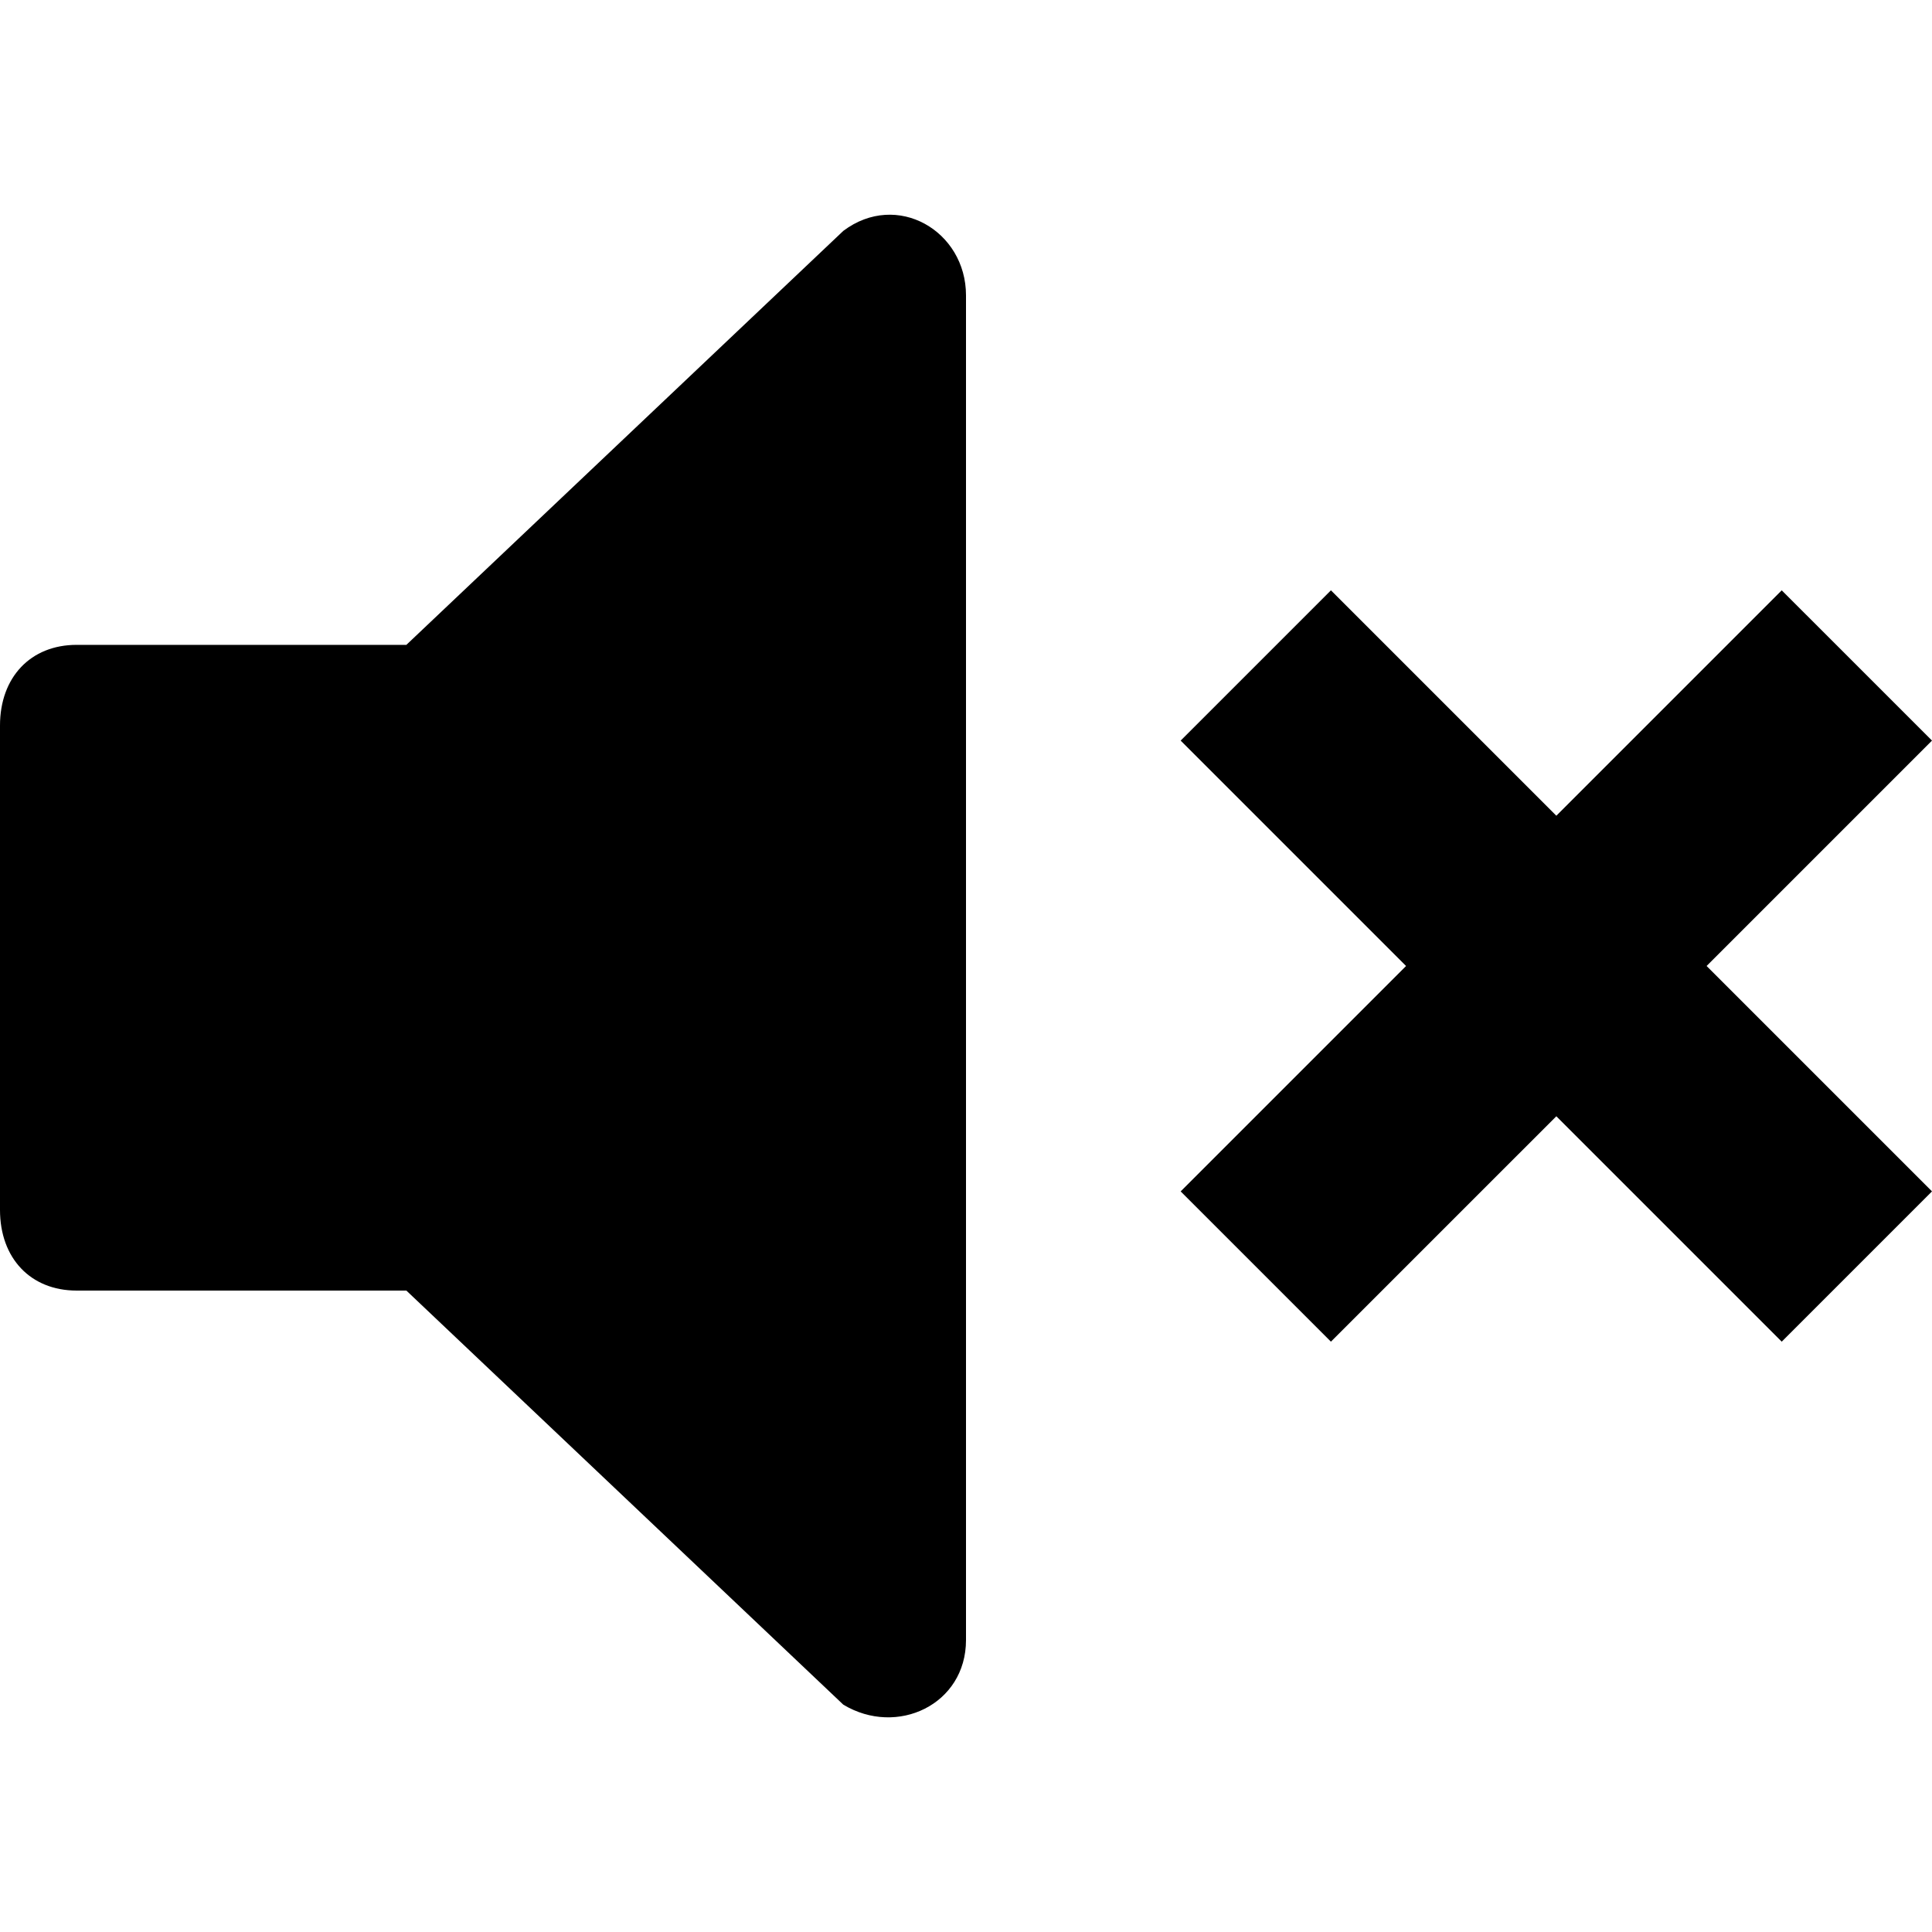
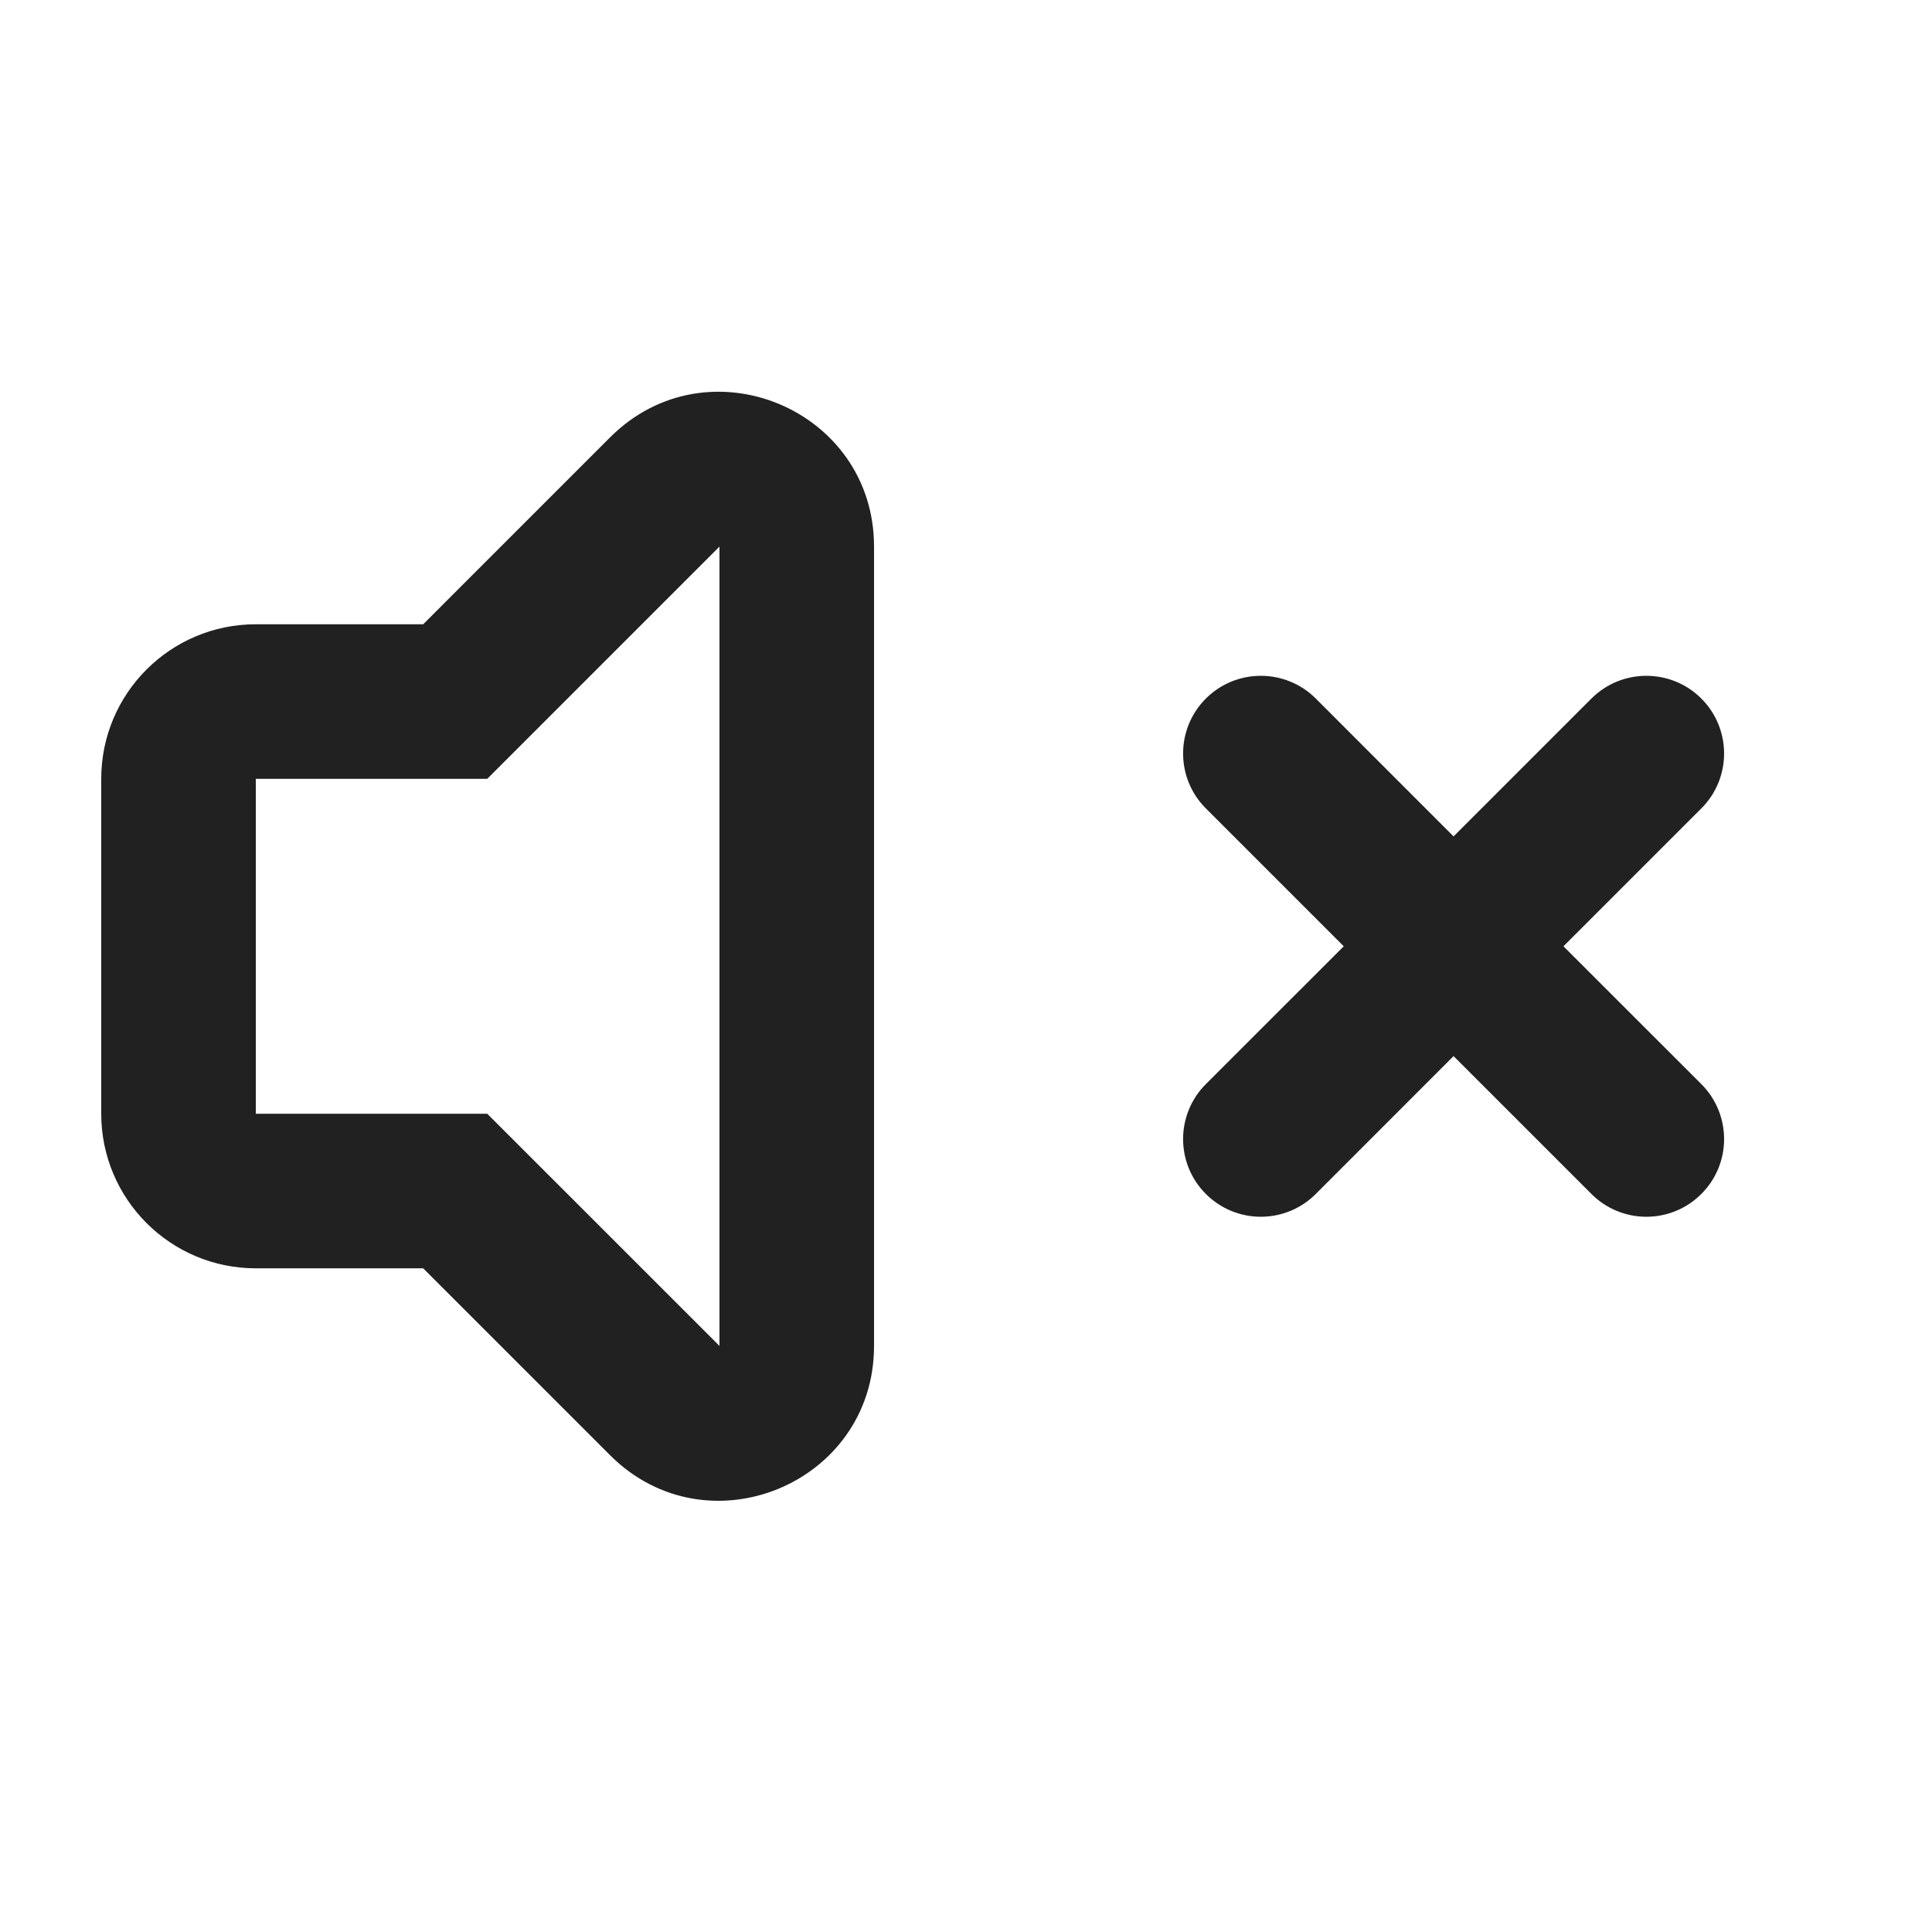
- <svg xmlns="http://www.w3.org/2000/svg" width="18px" height="18px" viewBox="0 0 18 18">
-   <polygon points="12.4 12.5 14.5 10.4 16.6 12.5 18 11.1 15.9 9 18 6.9 16.6 5.5 14.5 7.6 12.4 5.5 11 6.9 13.1 9 11 11.1" />
-   <path d="M3.786,6.008 L0.714,6.008 C0.286,6.008 0,6.309 0,6.76 L0,11.272 C0,11.724 0.286,12.024 0.714,12.024 L3.786,12.024 L7.857,15.882 C8.357,16.183 9,15.882 9,15.28 L9,2.752 C9,2.151 8.357,1.775 7.857,2.151 L3.786,6.008 Z" />
+ <svg xmlns="http://www.w3.org/2000/svg" width="25" height="25" viewBox="0 0 25 25" fill="none">
+   <path d="M7.895 18.831L5.476 16.412H3.31C2.205 16.412 1.31 15.516 1.31 14.412V10.078C1.31 8.974 2.205 8.078 3.31 8.078H5.476L7.895 5.659C9.155 4.399 11.31 5.291 11.31 7.073V17.416C11.31 19.198 9.155 20.09 7.895 18.831ZM6.305 10.078H3.31V14.412H6.305L9.31 17.416V7.073L6.305 10.078Z" fill="#212121" />
+   <path d="M17.026 9.039C16.633 8.647 15.997 8.647 15.604 9.039C15.211 9.432 15.211 10.068 15.604 10.461L17.388 12.245L15.604 14.028C15.211 14.421 15.211 15.058 15.604 15.45C15.997 15.843 16.633 15.843 17.026 15.45L18.809 13.666L20.593 15.45C20.986 15.843 21.622 15.843 22.015 15.45C22.408 15.058 22.408 14.421 22.015 14.028L20.231 12.245L22.015 10.461C22.408 10.069 22.408 9.432 22.015 9.039C21.622 8.647 20.986 8.647 20.593 9.039L18.809 10.823L17.026 9.039Z" fill="#212121" />
</svg>
